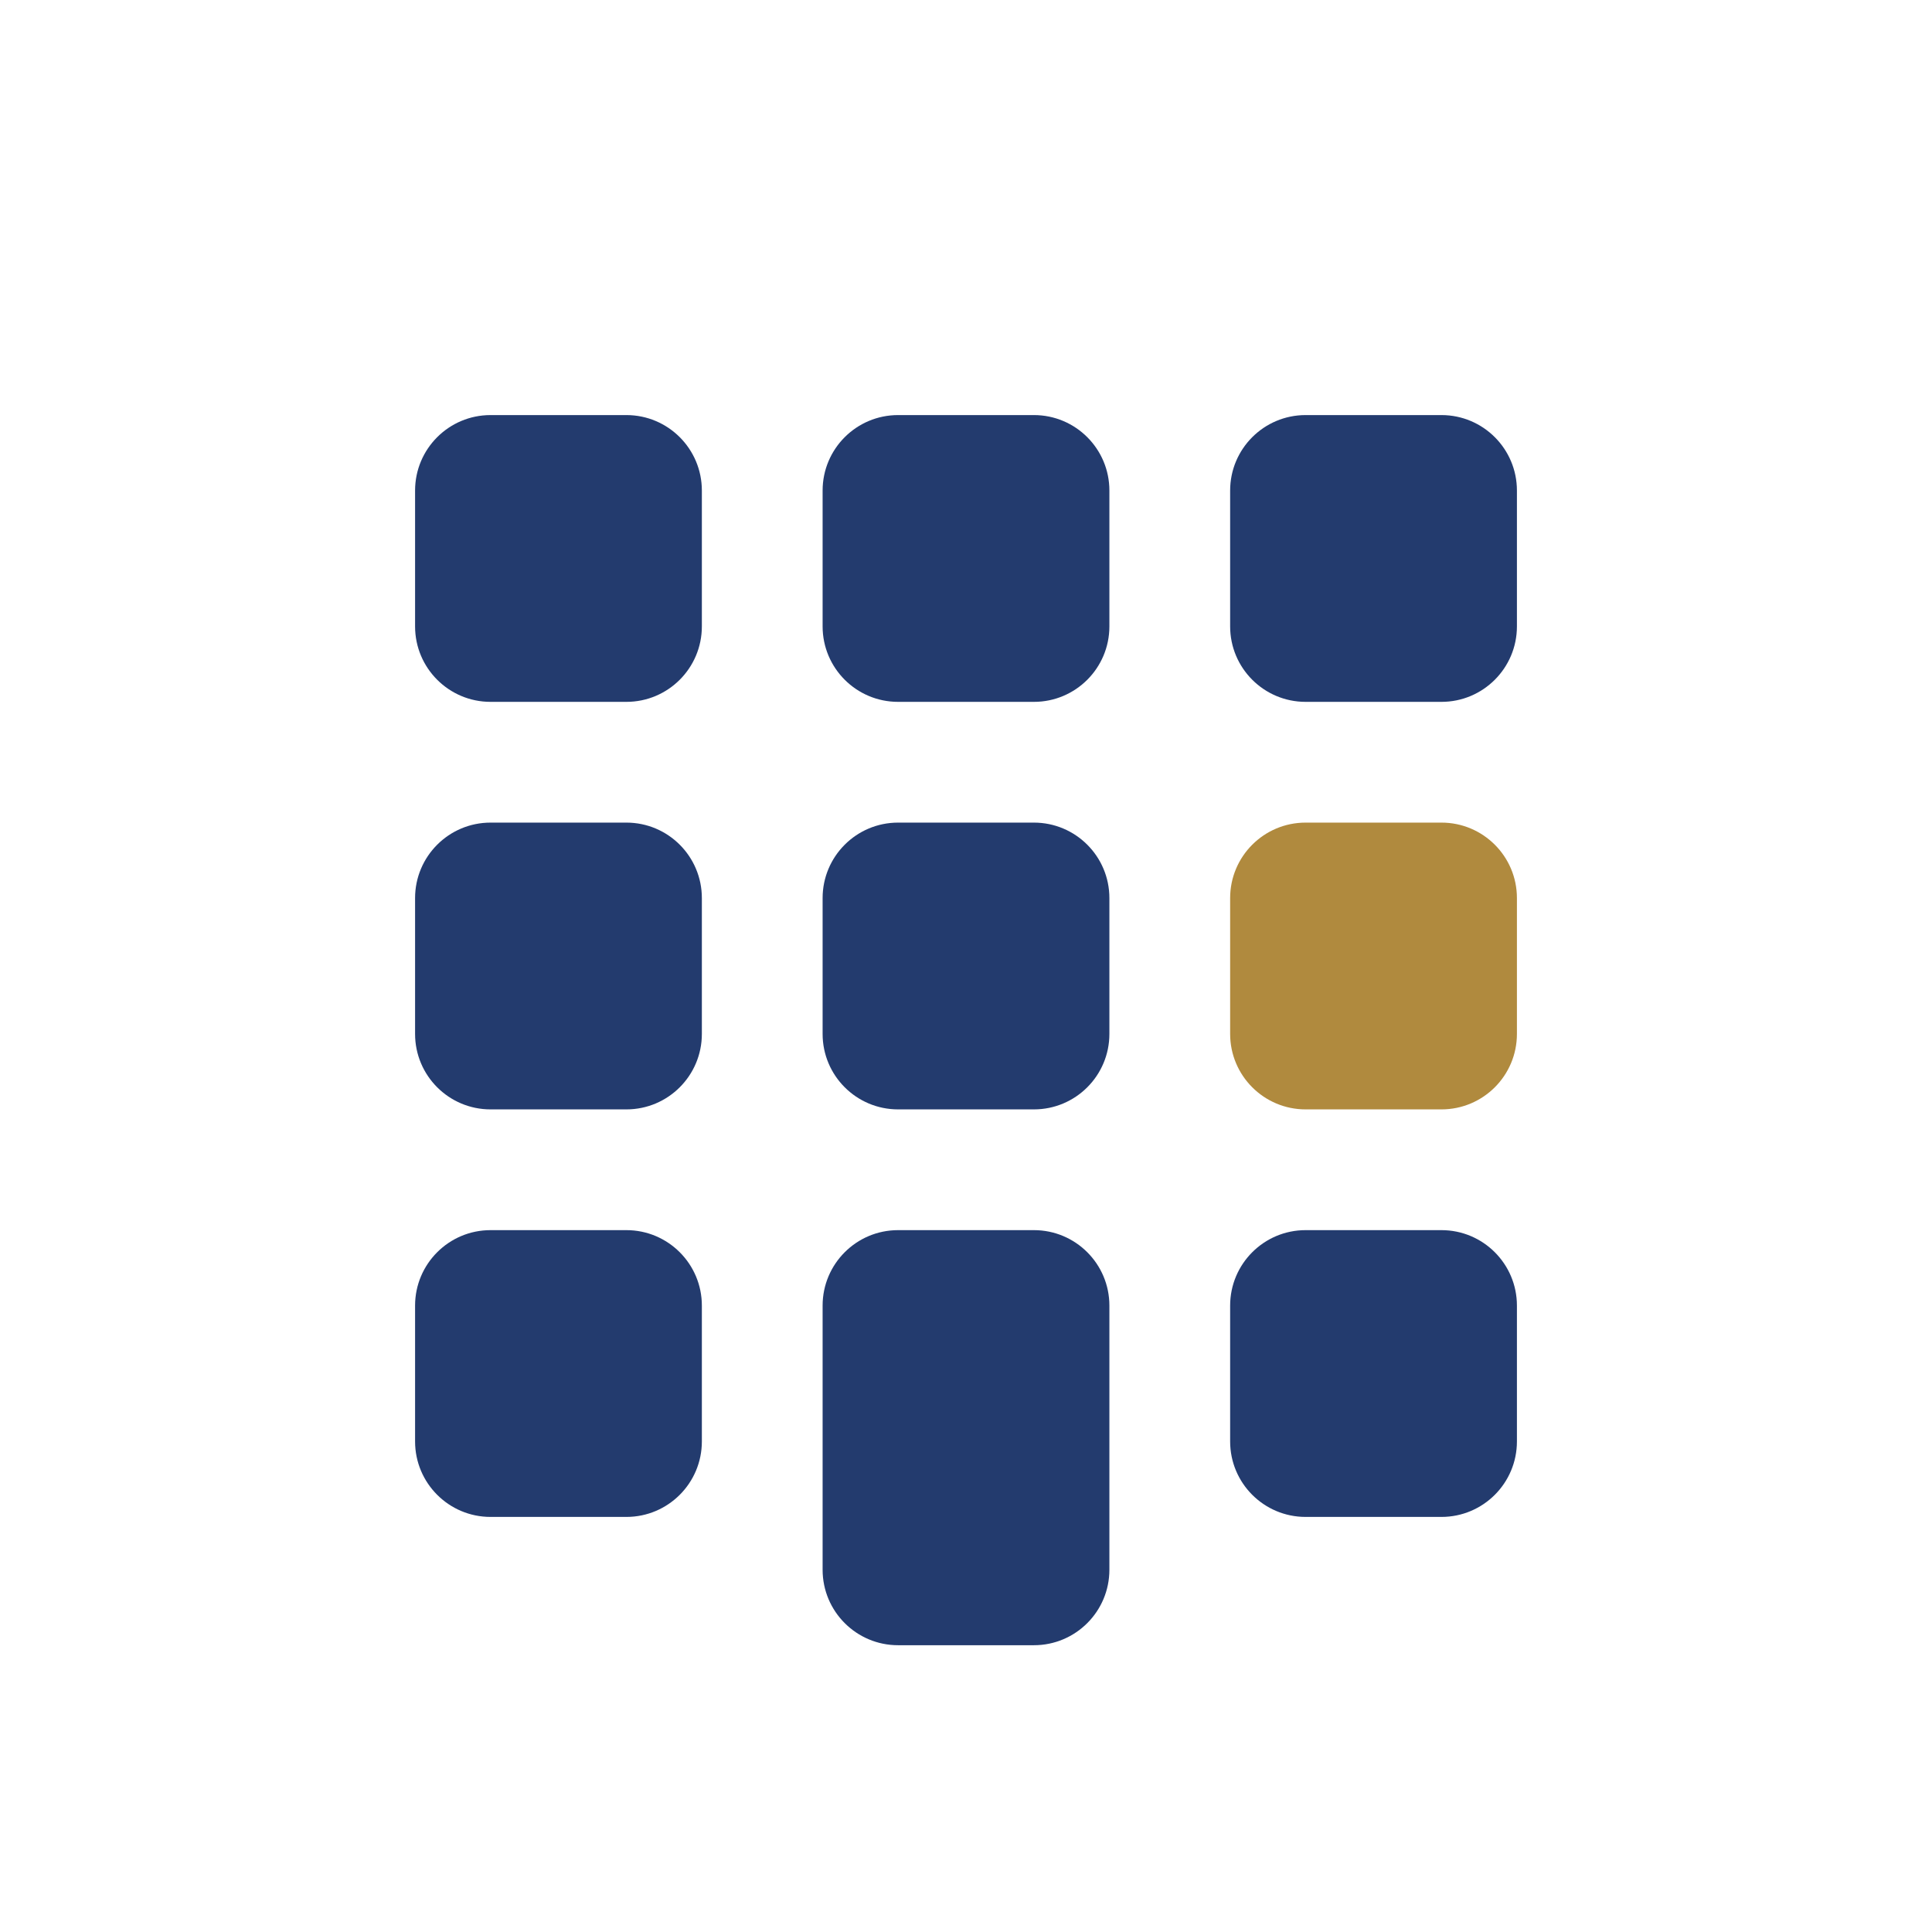
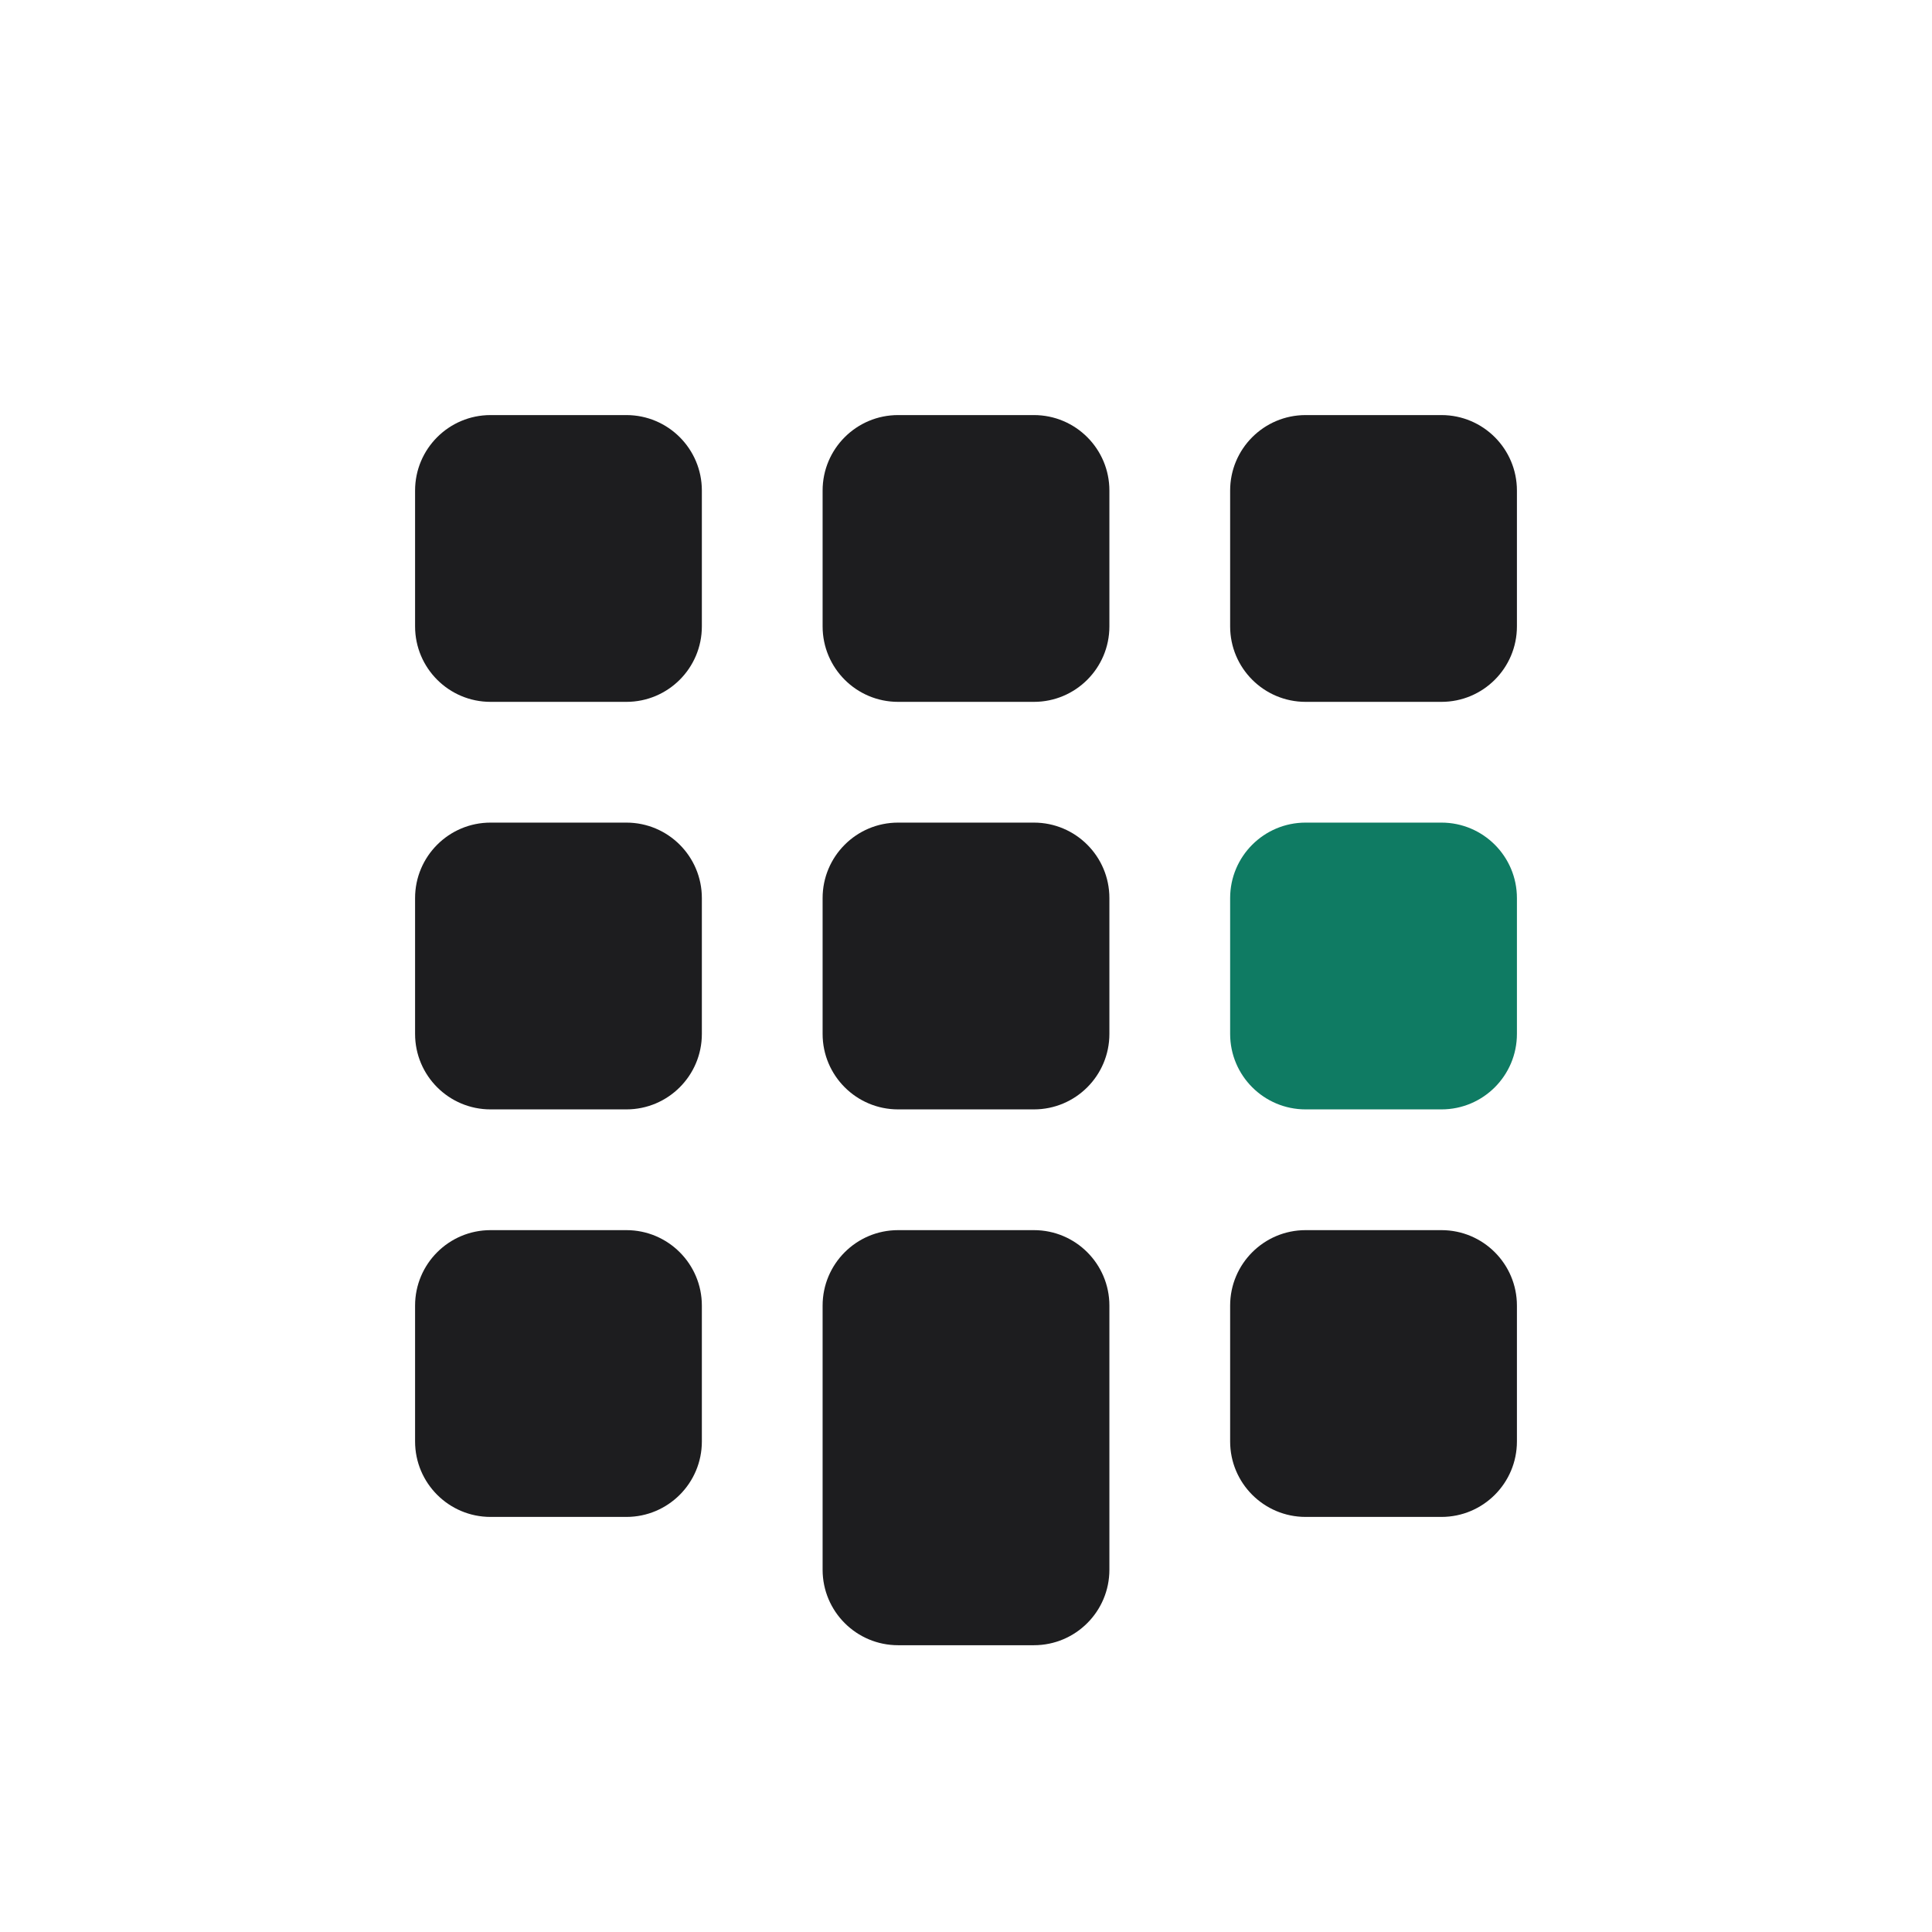
<svg xmlns="http://www.w3.org/2000/svg" width="512" height="512" viewBox="0 0 512 512" fill="none">
-   <rect x="110" y="110" width="76" height="76" rx="20" fill="#233B6E" />
-   <rect x="218" y="110" width="76" height="76" rx="20" fill="#233B6E" />
-   <rect x="326" y="110" width="76" height="76" rx="20" fill="#233B6E" />
-   <rect x="110" y="218" width="76" height="76" rx="20" fill="#233B6E" />
-   <rect x="218" y="218" width="76" height="76" rx="20" fill="#233B6E" />
-   <rect x="326" y="218" width="76" height="76" rx="20" fill="#B08A3E" />
-   <rect x="110" y="326" width="76" height="76" rx="20" fill="#233B6E" />
-   <rect x="218" y="326" width="76" height="110" rx="20" fill="#233B6E" />
-   <rect x="326" y="326" width="76" height="76" rx="20" fill="#233B6E" />
+   <rect x="110" y="110" width="76" height="76" rx="20" fill="#1D1D1F" />
+   <rect x="218" y="110" width="76" height="76" rx="20" fill="#1D1D1F" />
+   <rect x="326" y="110" width="76" height="76" rx="20" fill="#1D1D1F" />
+   <rect x="110" y="218" width="76" height="76" rx="20" fill="#1D1D1F" />
+   <rect x="218" y="218" width="76" height="76" rx="20" fill="#1D1D1F" />
+   <rect x="326" y="218" width="76" height="76" rx="20" fill="#0F7B63" />
+   <rect x="110" y="326" width="76" height="76" rx="20" fill="#1D1D1F" />
+   <rect x="218" y="326" width="76" height="110" rx="20" fill="#1D1D1F" />
+   <rect x="326" y="326" width="76" height="76" rx="20" fill="#1D1D1F" />
</svg>
